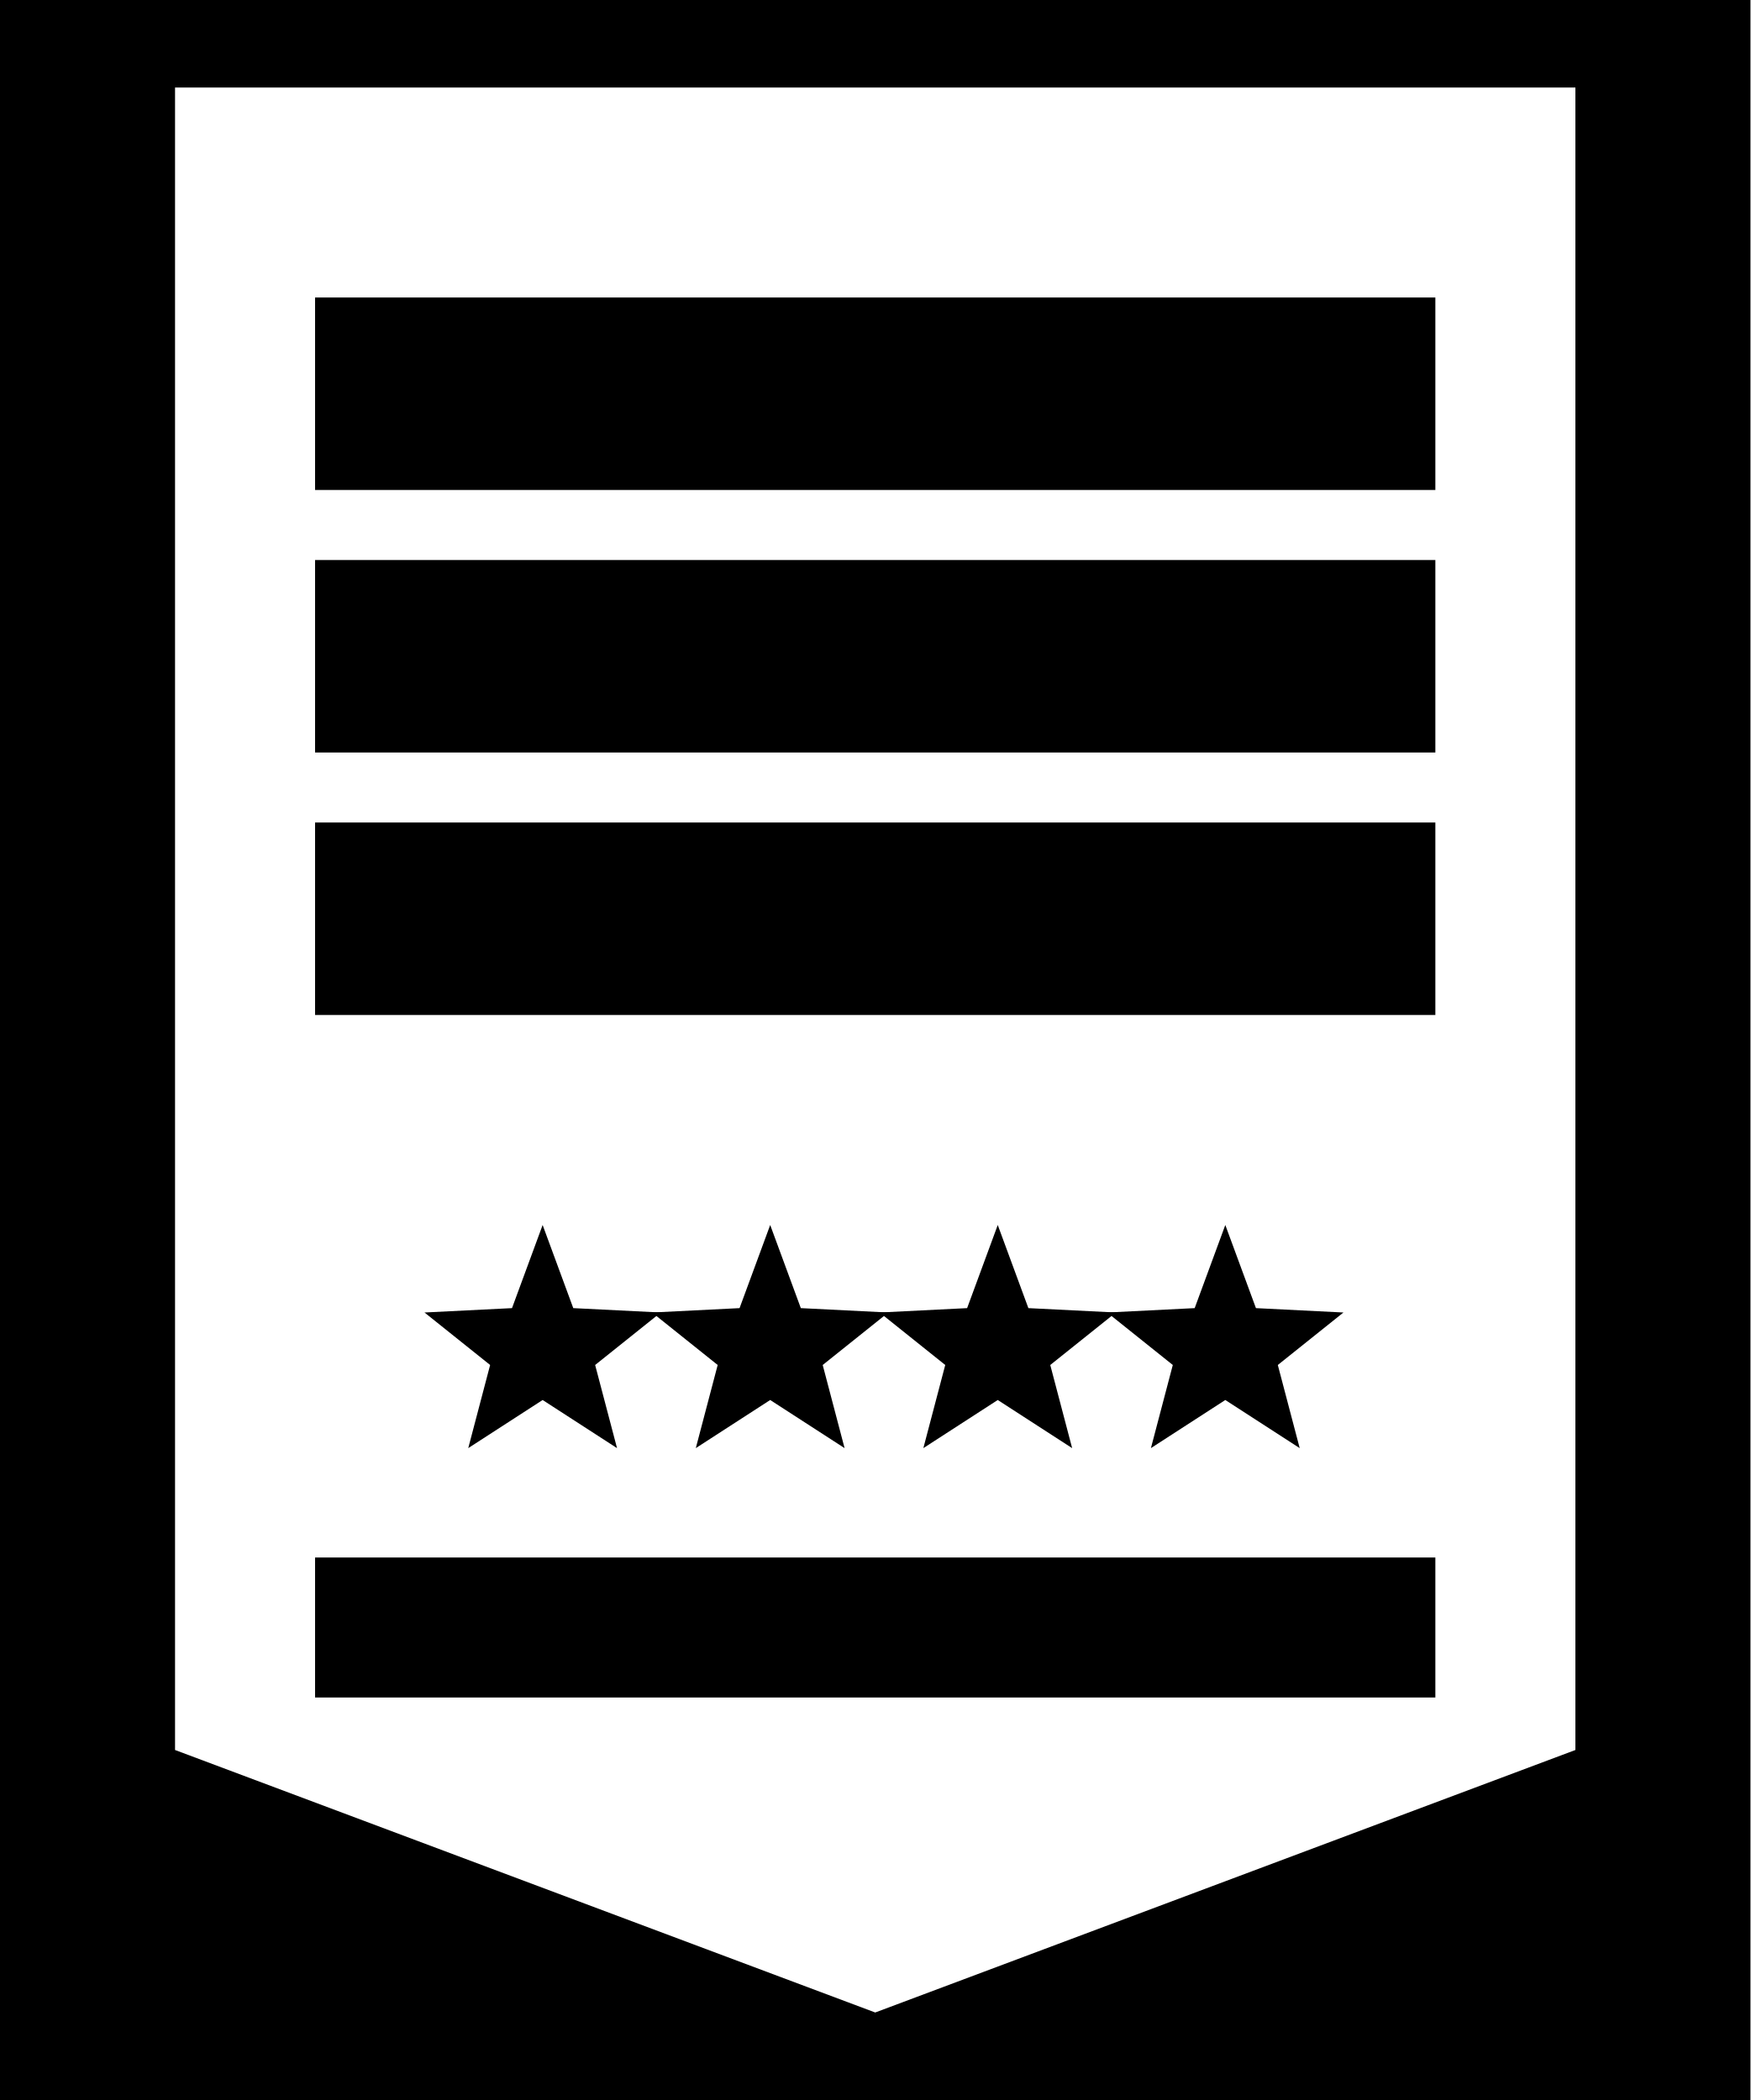
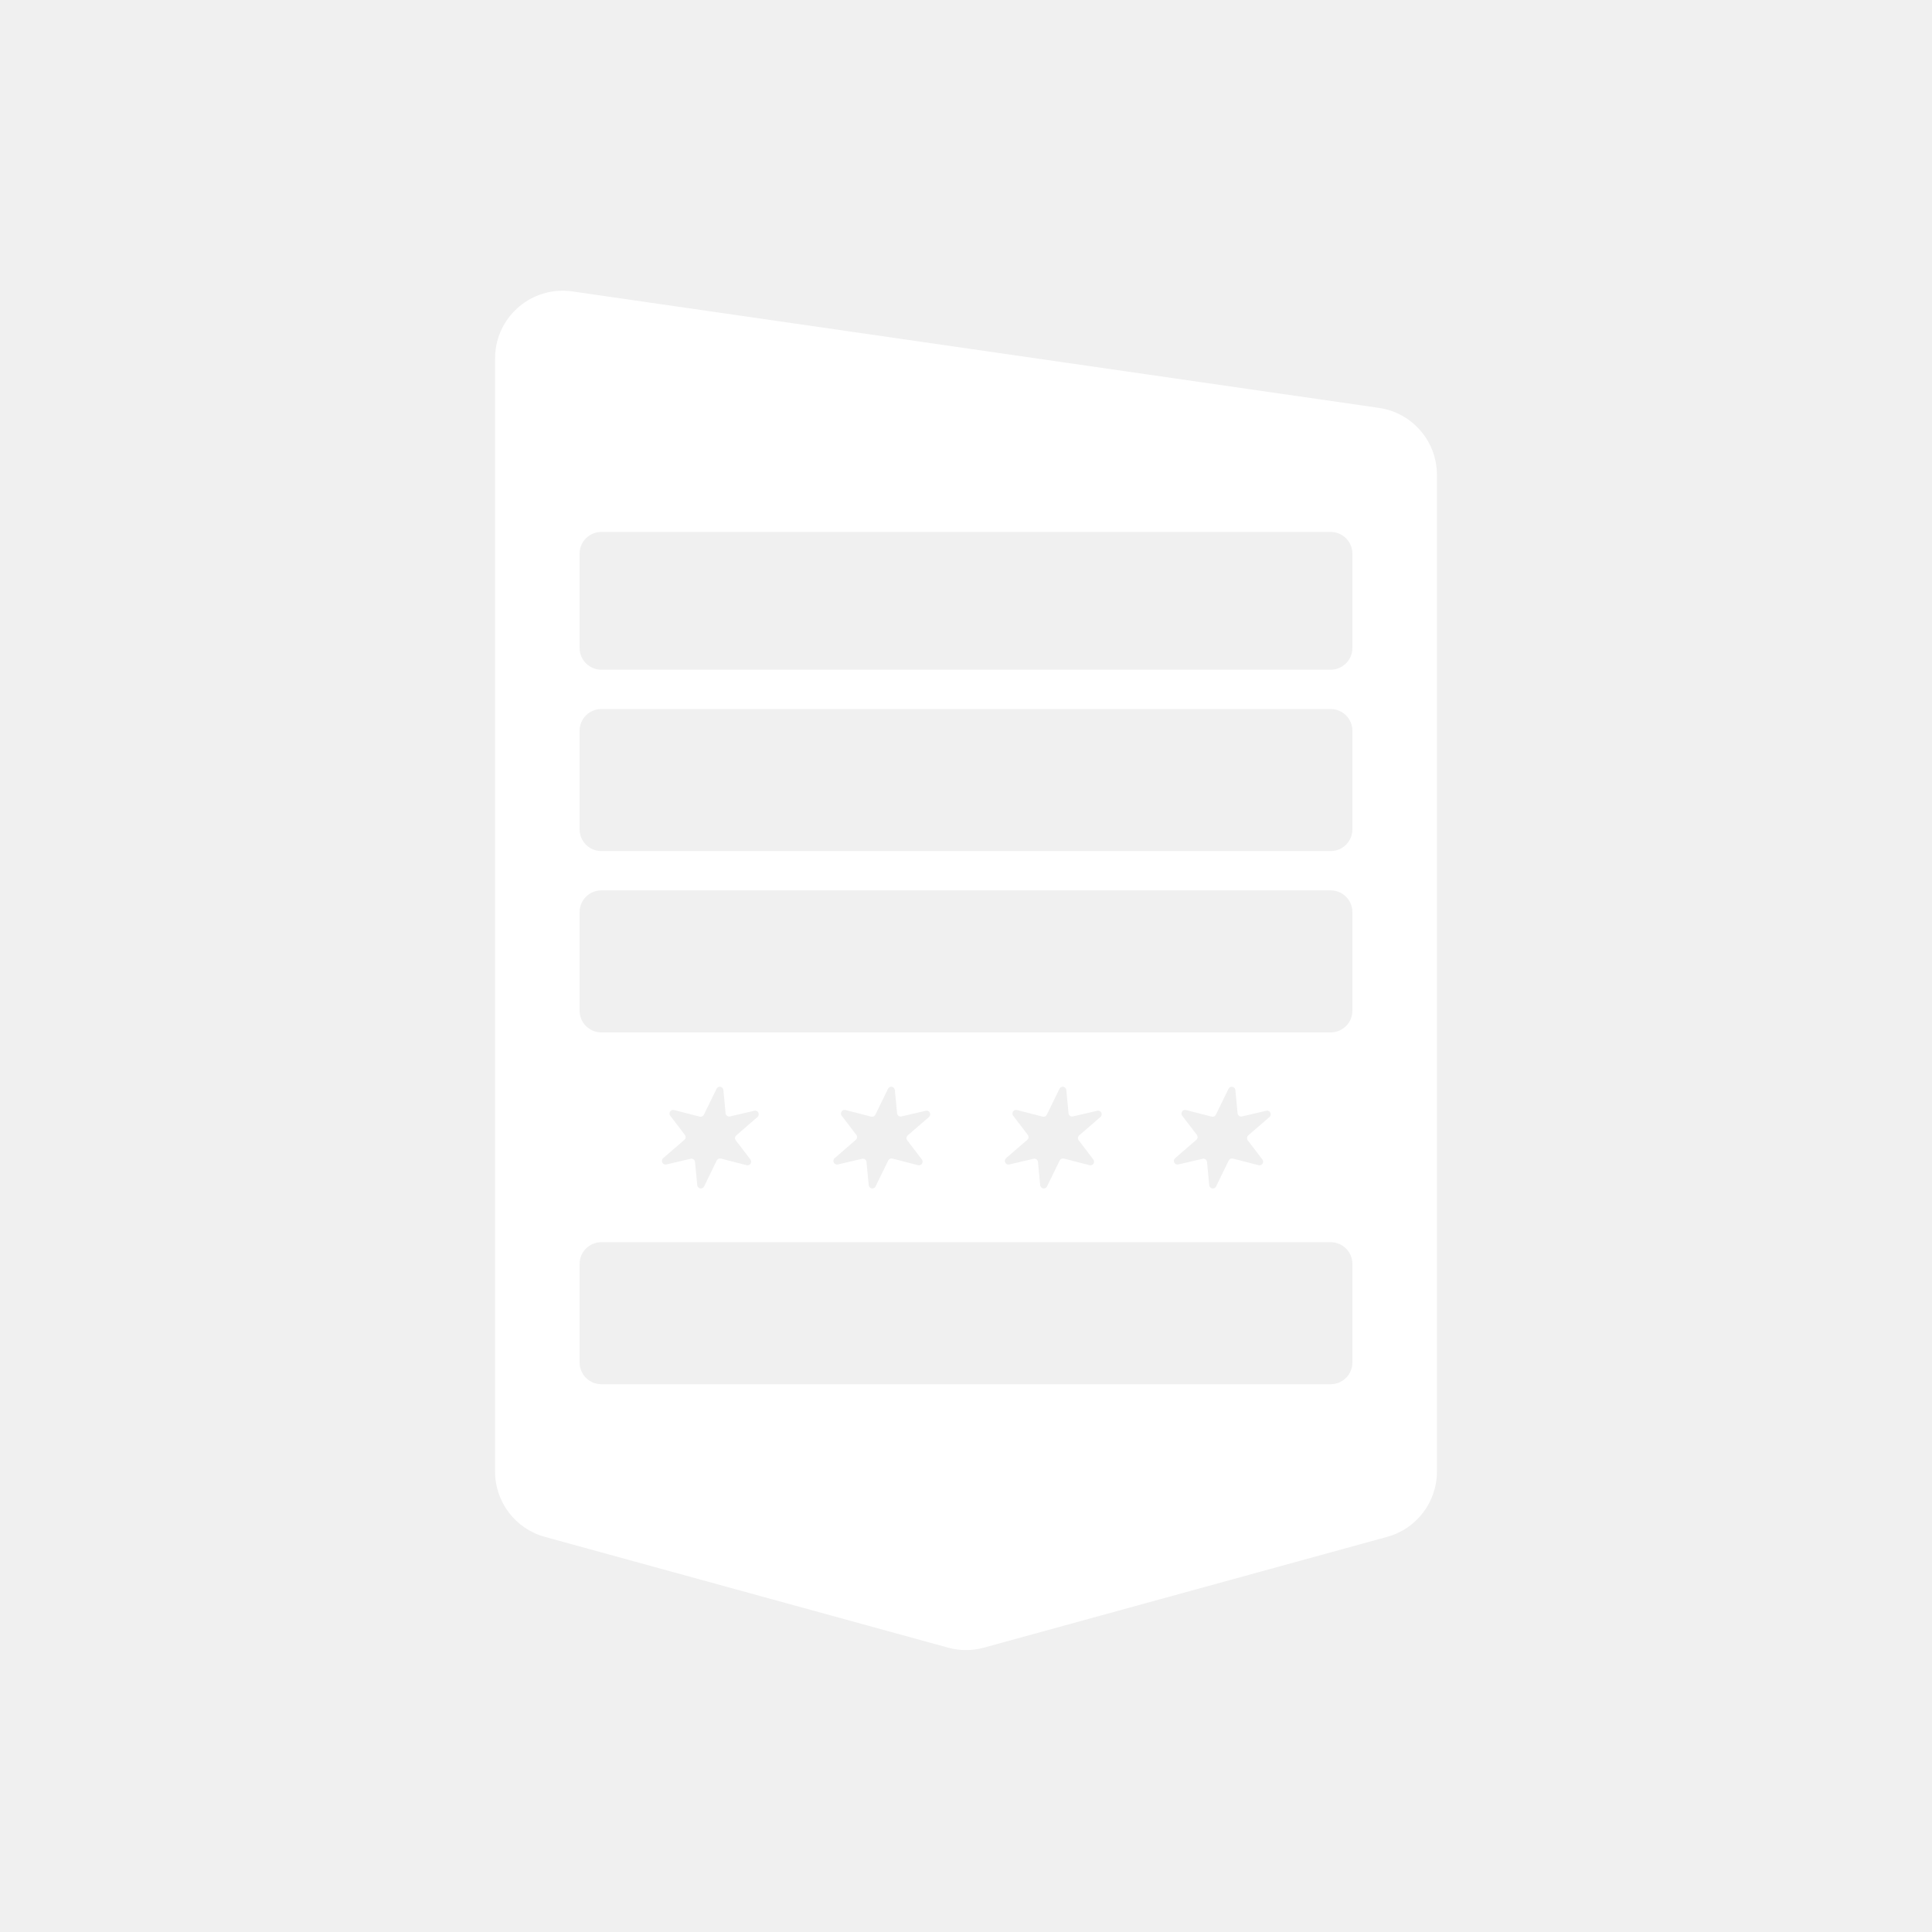
- <svg xmlns="http://www.w3.org/2000/svg" viewBox="0 0 200 240" role="img" aria-labelledby="logoTitle">
-   <rect width="200" height="240" fill="#000000" />
-   <path fill="#ffffff" d="M20 10 H180 V200 L100 230 L20 200 Z" />
-   <rect x="36" y="34" width="128" height="22" fill="#000000" />
-   <rect x="36" y="64" width="128" height="22" fill="#000000" />
-   <rect x="36" y="94" width="128" height="22" fill="#000000" />
-   <g fill="#000000">
-     <path d="M62 140 l3.5 9.5 l10 .5 l-7.5 6 l2.5 9.5 l-8.5 -5.5 l-8.5 5.5 l2.5 -9.5 l-7.5 -6 l10 -.5 Z" />
-     <path d="M88 140 l3.5 9.5 l10 .5 l-7.5 6 l2.5 9.5 l-8.5 -5.5 l-8.5 5.5 l2.5 -9.5 l-7.5 -6 l10 -.5 Z" />
-     <path d="M114 140 l3.5 9.5 l10 .5 l-7.5 6 l2.5 9.5 l-8.5 -5.5 l-8.5 5.5 l2.5 -9.5 l-7.5 -6 l10 -.5 Z" />
-     <path d="M140 140 l3.5 9.5 l10 .5 l-7.5 6 l2.5 9.5 l-8.5 -5.5 l-8.5 5.5 l2.5 -9.5 l-7.5 -6 l10 -.5 Z" />
+ <svg xmlns="http://www.w3.org/2000/svg" width="800px" height="800px" viewBox="0 0 800 800" version="1.1">
+   <g id="White-Logo-2024-Circle" stroke="none" stroke-width="1" fill="none" fill-rule="evenodd">
+     <g id="4SC/24" transform="translate(205, 120.378)" fill="#FFFFFF">
+       <path d="M0.287,24.002 C2.498,8.696 16.697,-1.919 32.002,0.291 L366.002,48.525 C379.777,50.514 390,62.319 390,76.237 L390,488.997 C390,501.604 381.574,512.656 369.418,515.996 L202.418,561.877 C197.563,563.211 192.437,563.211 187.582,561.877 L20.582,515.996 C8.426,512.656 7.10542736e-15,501.604 7.10542736e-15,488.997 L-2.48689958e-14,28.004 C-2.13162821e-14,26.664 0.096,25.327 0.287,24.002 Z M346,393.985 L44,393.985 C39.029,393.985 35,398.015 35,402.985 L35,443.796 C35,448.766 39.029,452.796 44,452.796 L346,452.796 C350.971,452.796 355,448.766 355,443.796 L355,402.985 C355,398.015 350.971,393.985 346,393.985 Z M93.707,329.783 C92.963,329.419 92.065,329.729 91.701,330.473 L86.469,341.202 C86.156,341.842 85.437,342.175 84.747,341.997 L74.101,339.258 C73.656,339.144 73.183,339.24 72.817,339.518 C72.159,340.021 72.032,340.962 72.534,341.621 L78.589,349.559 C79.07,350.189 78.977,351.084 78.378,351.603 L69.597,359.202 C69.175,359.567 68.991,360.135 69.118,360.678 C69.306,361.485 70.113,361.986 70.92,361.797 L80.968,359.449 C81.034,359.434 81.101,359.423 81.168,359.417 C81.993,359.338 82.725,359.944 82.803,360.768 L83.714,370.372 C83.764,370.892 84.08,371.349 84.55,371.578 C85.295,371.941 86.193,371.632 86.556,370.887 L91.789,360.159 C92.101,359.518 92.821,359.186 93.511,359.364 L104.156,362.102 C104.601,362.217 105.074,362.121 105.44,361.842 C106.098,361.34 106.225,360.399 105.723,359.74 L99.668,351.801 C99.188,351.171 99.28,350.276 99.879,349.758 L108.66,342.158 C109.082,341.794 109.266,341.225 109.14,340.683 C108.951,339.876 108.144,339.375 107.338,339.563 L97.289,341.911 C97.223,341.927 97.156,341.938 97.089,341.944 C96.265,342.022 95.533,341.417 95.454,340.592 L94.543,330.989 C94.494,330.469 94.177,330.012 93.707,329.783 Z M164.707,329.783 C163.963,329.419 163.065,329.729 162.701,330.473 L157.469,341.202 C157.156,341.842 156.437,342.175 155.747,341.997 L145.101,339.258 C144.656,339.144 144.183,339.24 143.817,339.518 C143.159,340.021 143.032,340.962 143.534,341.621 L149.589,349.559 C150.07,350.189 149.977,351.084 149.378,351.603 L140.597,359.202 C140.175,359.567 139.991,360.135 140.118,360.678 C140.306,361.485 141.113,361.986 141.92,361.797 L151.968,359.449 C152.034,359.434 152.101,359.423 152.168,359.417 C152.993,359.338 153.725,359.944 153.803,360.768 L154.714,370.372 C154.764,370.892 155.08,371.349 155.55,371.578 C156.295,371.941 157.193,371.632 157.556,370.887 L162.789,360.159 C163.101,359.518 163.821,359.186 164.511,359.364 L175.156,362.102 C175.601,362.217 176.074,362.121 176.44,361.842 C177.098,361.34 177.225,360.399 176.723,359.74 L170.668,351.801 C170.188,351.171 170.28,350.276 170.879,349.758 L179.66,342.158 C180.082,341.794 180.266,341.225 180.14,340.683 C179.951,339.876 179.144,339.375 178.338,339.563 L168.289,341.911 C168.223,341.927 168.156,341.938 168.089,341.944 C167.265,342.022 166.533,341.417 166.454,340.592 L165.543,330.989 C165.494,330.469 165.177,330.012 164.707,329.783 Z M235.707,329.783 C234.963,329.419 234.065,329.729 233.701,330.473 L228.469,341.202 C228.156,341.842 227.437,342.175 226.747,341.997 L216.101,339.258 C215.656,339.144 215.183,339.24 214.817,339.518 C214.159,340.021 214.032,340.962 214.534,341.621 L220.589,349.559 C221.07,350.189 220.977,351.084 220.378,351.603 L211.597,359.202 C211.175,359.567 210.991,360.135 211.118,360.678 C211.306,361.485 212.113,361.986 212.92,361.797 L222.968,359.449 C223.034,359.434 223.101,359.423 223.168,359.417 C223.993,359.338 224.725,359.944 224.803,360.768 L225.714,370.372 C225.764,370.892 226.08,371.349 226.55,371.578 C227.295,371.941 228.193,371.632 228.556,370.887 L233.789,360.159 C234.101,359.518 234.821,359.186 235.511,359.364 L246.156,362.102 C246.601,362.217 247.074,362.121 247.44,361.842 C248.098,361.34 248.225,360.399 247.723,359.74 L241.668,351.801 C241.188,351.171 241.28,350.276 241.879,349.758 L250.66,342.158 C251.082,341.794 251.266,341.225 251.14,340.683 C250.951,339.876 250.144,339.375 249.338,339.563 L239.289,341.911 C239.223,341.927 239.156,341.938 239.089,341.944 C238.265,342.022 237.533,341.417 237.454,340.592 L236.543,330.989 C236.494,330.469 236.177,330.012 235.707,329.783 Z M305.707,329.783 C304.963,329.419 304.065,329.729 303.701,330.473 L298.469,341.202 C298.156,341.842 297.437,342.175 296.747,341.997 L286.101,339.258 C285.656,339.144 285.183,339.24 284.817,339.518 C284.159,340.021 284.032,340.962 284.534,341.621 L290.589,349.559 C291.07,350.189 290.977,351.084 290.378,351.603 L281.597,359.202 C281.175,359.567 280.991,360.135 281.118,360.678 C281.306,361.485 282.113,361.986 282.92,361.797 L292.968,359.449 C293.034,359.434 293.101,359.423 293.168,359.417 C293.993,359.338 294.725,359.944 294.803,360.768 L295.714,370.372 C295.764,370.892 296.08,371.349 296.55,371.578 C297.295,371.941 298.193,371.632 298.556,370.887 L303.789,360.159 C304.101,359.518 304.821,359.186 305.511,359.364 L316.156,362.102 C316.601,362.217 317.074,362.121 317.44,361.842 C318.098,361.34 318.225,360.399 317.723,359.74 L311.668,351.801 C311.188,351.171 311.28,350.276 311.879,349.758 L320.66,342.158 C321.082,341.794 321.266,341.225 321.14,340.683 C320.951,339.876 320.144,339.375 319.338,339.563 L309.289,341.911 C309.223,341.927 309.156,341.938 309.089,341.944 C308.265,342.022 307.533,341.417 307.454,340.592 L306.543,330.989 C306.494,330.469 306.177,330.012 305.707,329.783 Z M346,248.311 L44,248.311 C39.029,248.311 35,252.341 35,257.311 L35,298.122 C35,303.092 39.029,307.122 44,307.122 L346,307.122 C350.971,307.122 355,303.092 355,298.122 L355,257.311 C355,252.341 350.971,248.311 346,248.311 Z M346,173.218 L44,173.218 C39.029,173.218 35,177.247 35,182.218 L35,223.028 C35,227.999 39.029,232.028 44,232.028 L346,232.028 C350.971,232.028 355,227.999 355,223.028 L355,182.218 C355,177.247 350.971,173.218 346,173.218 Z M346,99.888 L44,99.888 C39.029,99.888 35,103.918 35,108.888 L35,147.934 C35,152.905 39.029,156.934 44,156.934 L346,156.934 C350.971,156.934 355,152.905 355,147.934 L355,108.888 C355,103.918 350.971,99.888 346,99.888 Z" id="Combined-Shape" />
+     </g>
  </g>
-   <rect x="36" y="178" width="128" height="16" fill="#000000" />
</svg>
